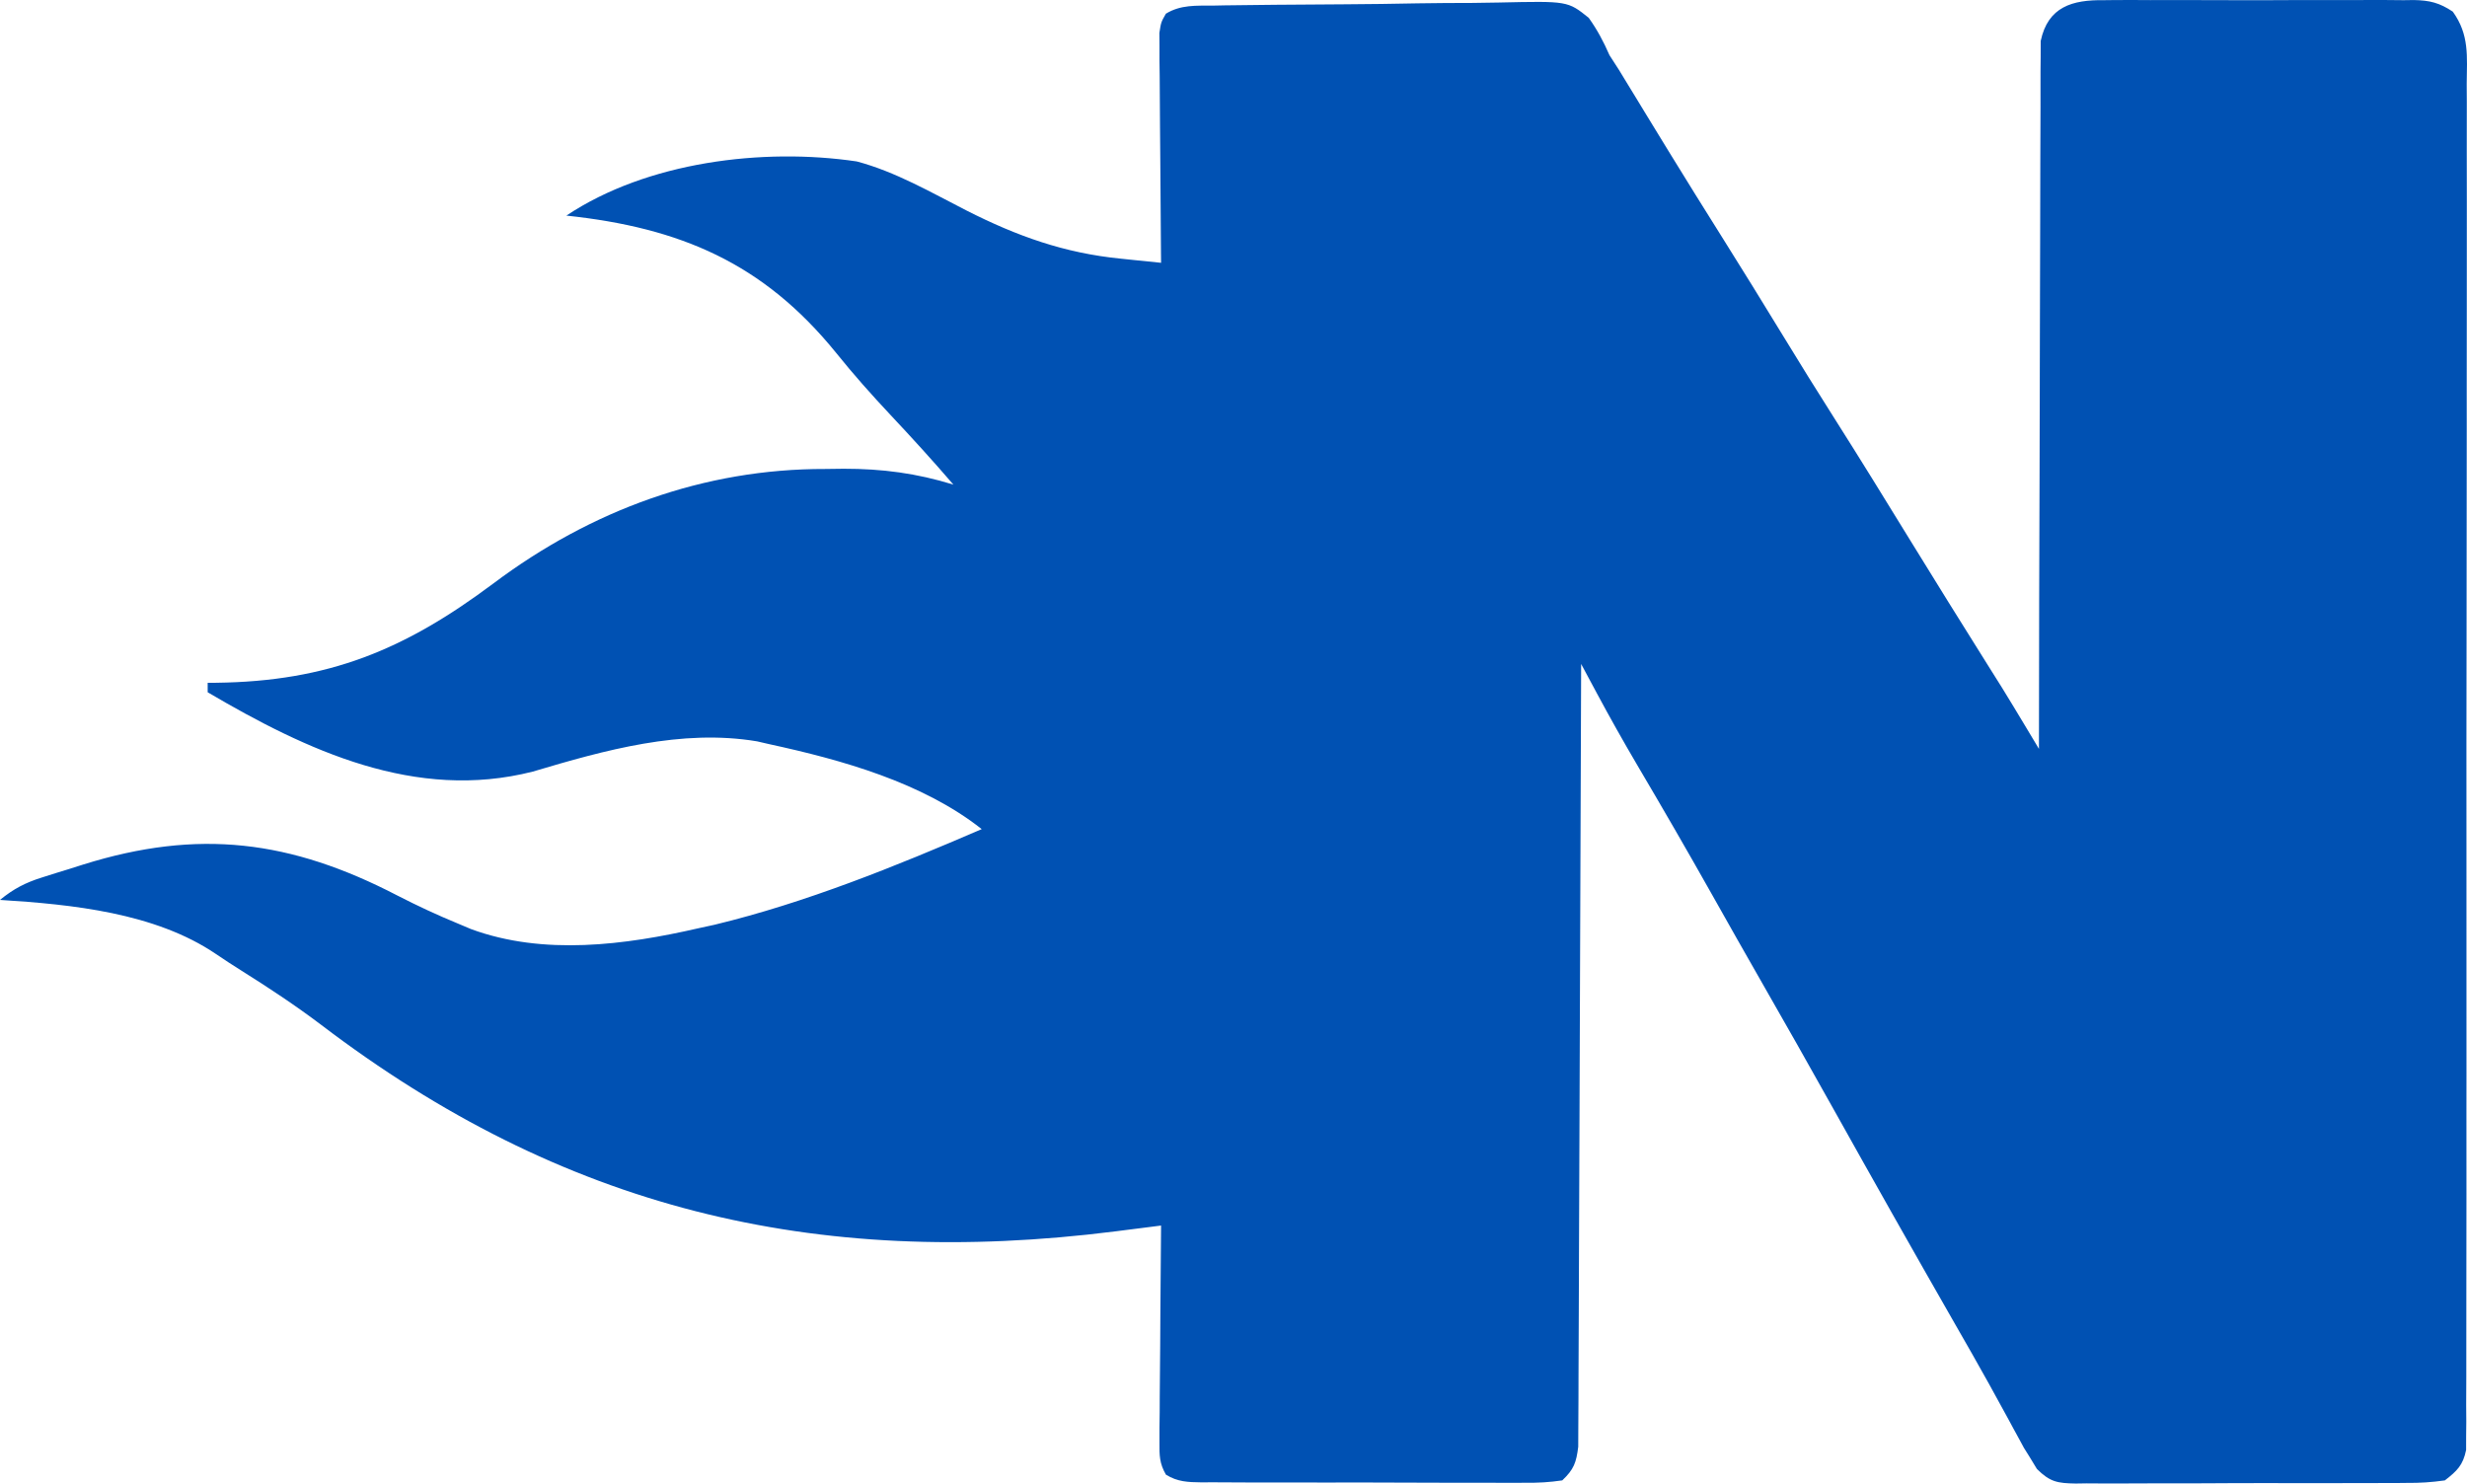
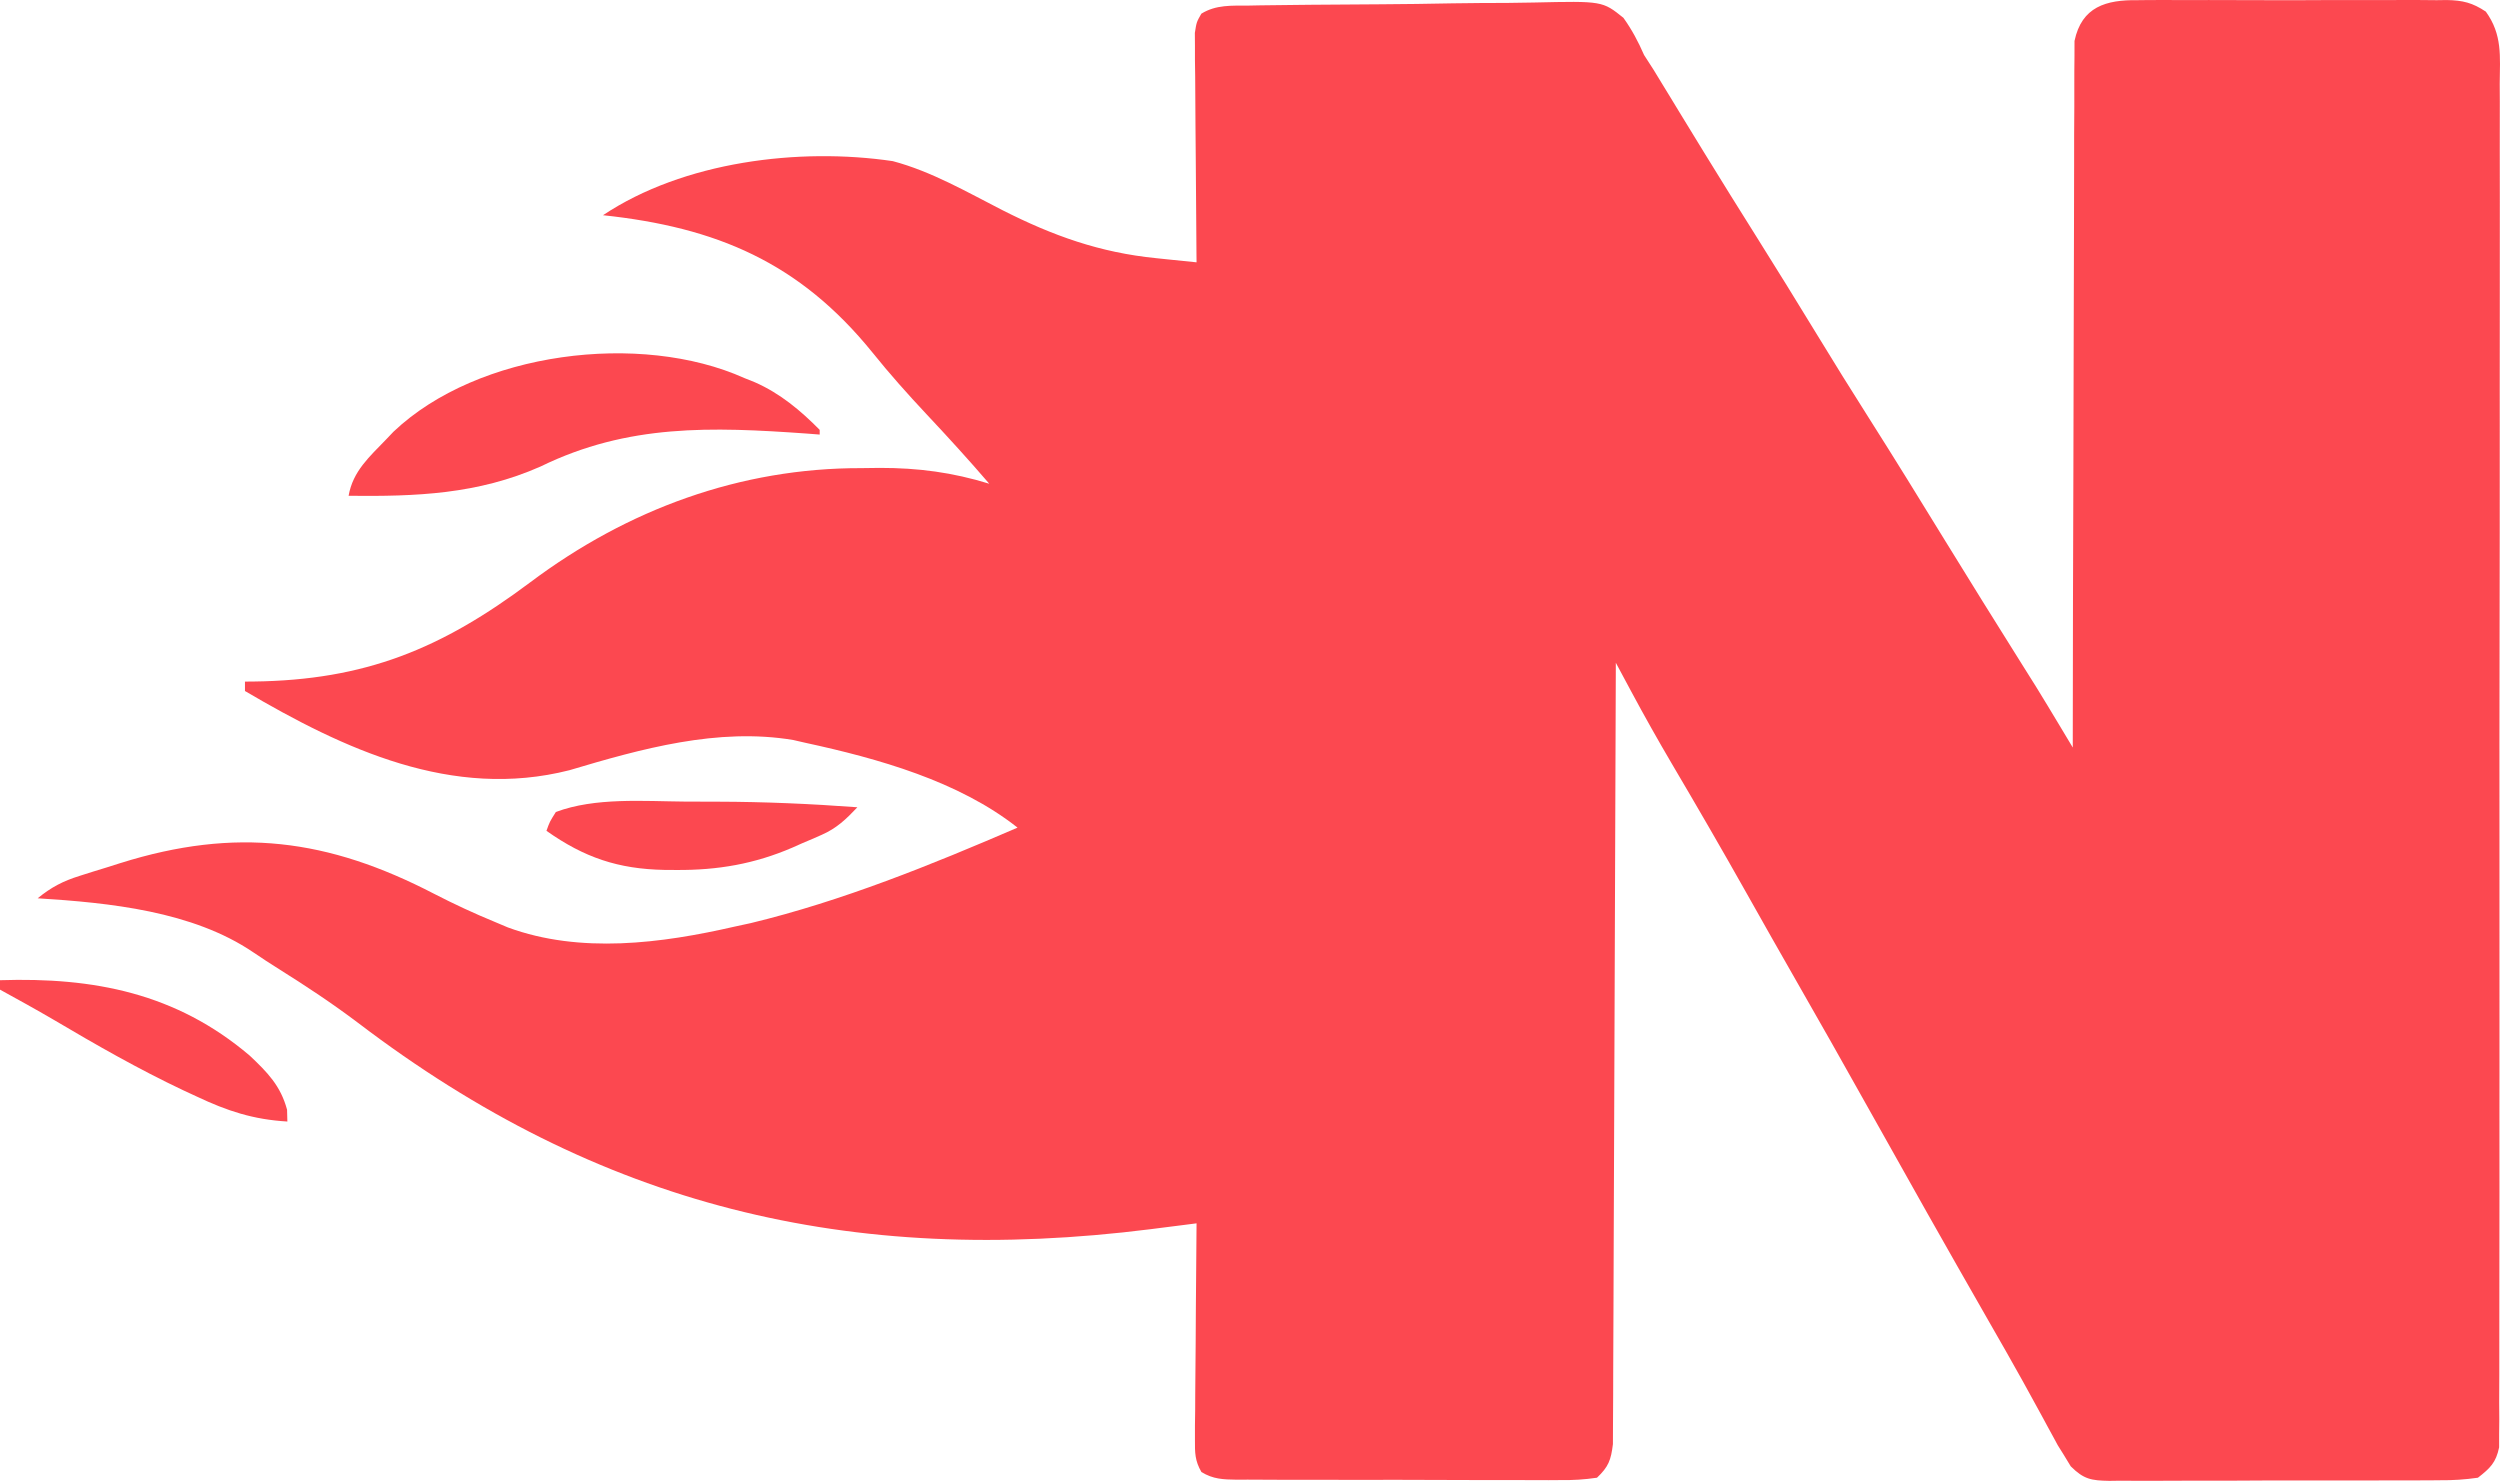
- <svg xmlns="http://www.w3.org/2000/svg" width="522.69" height="314.352" viewBox="0 0 522.69 314.352" fill="none">
-   <path d="M445.74 0.039C446.885 0.025 446.885 0.025 448.053 0.012C450.567 -0.01 453.08 0.004 455.594 0.021C457.346 0.018 459.098 0.013 460.85 0.007C464.519 -0 468.187 0.01 471.855 0.034C476.553 0.062 481.25 0.046 485.948 0.016C489.564 -0.002 493.181 0.003 496.798 0.016C498.53 0.02 500.262 0.016 501.994 0.004C504.417 -0.009 506.837 0.011 509.26 0.039C509.973 0.028 510.686 0.018 511.42 0.008C514.821 0.08 516.84 0.579 519.684 2.468C523.211 7.368 522.688 11.904 522.628 17.801C522.639 19.665 522.639 19.665 522.65 21.567C522.664 25.015 522.656 28.461 522.639 31.908C522.625 35.627 522.641 39.345 522.653 43.064C522.671 50.347 522.663 57.63 522.645 64.913C522.631 70.831 522.627 76.749 522.63 82.668C522.631 83.93 522.631 83.93 522.632 85.219C522.633 86.929 522.634 88.639 522.635 90.349C522.643 105.475 522.627 120.6 522.597 135.726C522.568 150.409 522.561 165.092 522.576 179.776C522.593 195.759 522.597 211.743 522.58 227.726C522.578 229.43 522.576 231.134 522.574 232.837C522.573 233.676 522.572 234.514 522.571 235.377C522.566 241.29 522.569 247.203 522.576 253.116C522.583 260.319 522.577 267.522 522.552 274.725C522.539 278.401 522.533 282.077 522.544 285.754C522.556 289.735 522.537 293.716 522.515 297.697C522.523 298.865 522.531 300.033 522.54 301.236C522.529 302.3 522.518 303.364 522.506 304.46C522.505 305.379 522.504 306.298 522.502 307.245C521.835 310.484 520.584 311.679 518 313.685C515.17 314.085 512.728 314.243 509.898 314.219C509.085 314.228 508.271 314.236 507.433 314.245C504.747 314.268 502.062 314.261 499.375 314.252C497.507 314.257 495.639 314.263 493.771 314.271C489.857 314.281 485.943 314.276 482.029 314.262C477.012 314.245 471.995 314.268 466.978 314.303C463.121 314.325 459.264 314.324 455.407 314.316C453.557 314.315 451.707 314.322 449.857 314.336C447.271 314.354 444.688 314.339 442.102 314.317C441.337 314.328 440.572 314.34 439.784 314.352C435.926 314.283 434.35 314.034 431.567 311.264C431.05 310.413 430.533 309.562 430 308.685C429.415 307.751 429.415 307.751 428.818 306.799C428.497 306.204 428.175 305.61 427.844 304.998C427.468 304.311 427.091 303.623 426.704 302.915C426.307 302.179 425.909 301.444 425.5 300.685C424.612 299.064 423.722 297.443 422.832 295.822C422.369 294.978 421.906 294.135 421.428 293.265C419.058 288.984 416.623 284.742 414.188 280.498C405.347 265.069 396.614 249.582 387.938 234.06C383.158 225.511 378.336 216.988 373.464 208.491C369.821 202.135 366.219 195.757 362.625 189.373C357.49 180.256 352.25 171.204 346.932 162.192C343.952 157.122 341.074 152.012 338.294 146.829C337.674 145.674 337.054 144.519 336.416 143.328C335.948 142.456 335.481 141.584 335 140.686C334.996 141.986 334.996 141.986 334.993 143.314C334.934 164.403 334.858 185.493 334.764 206.583C334.719 216.782 334.68 226.98 334.654 237.179C334.631 246.067 334.597 254.955 334.551 263.843C334.527 268.55 334.509 273.257 334.502 277.964C334.496 282.393 334.476 286.822 334.446 291.251C334.437 292.878 334.433 294.505 334.435 296.132C334.437 298.351 334.42 300.57 334.399 302.789C334.394 304.031 334.39 305.274 334.385 306.554C333.97 309.931 333.457 311.36 331 313.685C328.261 314.083 325.92 314.222 323.18 314.187C321.987 314.195 321.987 314.195 320.769 314.203C318.137 314.216 315.507 314.199 312.875 314.182C311.048 314.182 309.221 314.183 307.394 314.186C303.564 314.187 299.734 314.175 295.904 314.152C290.991 314.124 286.079 314.126 281.165 314.139C277.393 314.146 273.62 314.138 269.847 314.126C268.035 314.121 266.223 314.121 264.412 314.125C261.881 314.128 259.351 314.111 256.82 314.089C255.693 314.096 255.693 314.096 254.544 314.103C251.669 314.062 249.515 314.003 247.032 312.474C245.652 310.083 245.639 308.421 245.659 305.663C245.66 304.642 245.66 303.622 245.66 302.57C245.676 301.47 245.691 300.37 245.707 299.236C245.711 298.109 245.716 296.981 245.72 295.819C245.737 292.212 245.774 288.605 245.813 284.998C245.828 282.555 245.841 280.111 245.854 277.668C245.887 271.674 245.937 265.68 246 259.685C244.926 259.823 243.852 259.96 242.746 260.101C241.31 260.283 239.874 260.465 238.438 260.646C237.733 260.737 237.029 260.827 236.303 260.92C172.336 268.989 119.086 256.011 68 217.123C62.565 213.018 56.945 209.306 51.18 205.689C49.354 204.539 47.539 203.37 45.758 202.15C32.862 193.401 15.222 191.639 0 190.686C2.856 188.342 5.369 187.036 8.887 185.932C9.826 185.635 10.765 185.337 11.732 185.031C13.195 184.582 13.195 184.582 14.688 184.123C15.643 183.819 16.599 183.516 17.584 183.203C42.055 175.546 61.596 178.031 84.175 189.746C88.378 191.91 92.629 193.887 97 195.686C98.398 196.275 98.398 196.275 99.824 196.877C115.179 202.519 132.391 200.267 148 196.686C149.123 196.442 150.246 196.198 151.402 195.947C170.782 191.263 189.72 183.572 208 175.686C195.466 165.784 178.373 161.021 163 157.686C162.143 157.488 161.286 157.291 160.402 157.088C144.391 154.406 128.133 158.951 112.875 163.498C88.002 169.825 65.01 159.034 44 146.686C44 146.025 44 145.365 44 144.686C44.588 144.681 45.176 144.677 45.782 144.673C69.533 144.384 85.684 137.752 104.625 123.561C125.236 108.118 149.135 99.309 174.875 99.373C176.16 99.357 177.445 99.341 178.77 99.324C186.945 99.32 194.183 100.276 202 102.686C197.66 97.632 193.183 92.73 188.625 87.873C184.652 83.633 180.827 79.345 177.188 74.811C161.705 55.694 144.067 48.241 120 45.685C137.116 34.275 161.631 31.266 181.516 34.205C189.744 36.391 197.23 40.752 204.776 44.605C215.493 50.038 225.474 53.618 237.453 54.807C238.279 54.893 239.105 54.98 239.956 55.069C241.97 55.28 243.985 55.483 246 55.685C245.99 54.737 245.99 54.737 245.98 53.77C245.914 47.2 245.868 40.631 245.835 34.061C245.82 31.607 245.8 29.154 245.774 26.701C245.737 23.179 245.72 19.657 245.707 16.135C245.691 15.035 245.676 13.935 245.66 12.801C245.66 11.27 245.66 11.27 245.659 9.708C245.649 8.359 245.649 8.359 245.639 6.982C246 4.686 246 4.686 247.019 2.903C250.159 0.973 253.452 1.209 257.032 1.186C258.26 1.161 258.26 1.161 259.512 1.136C262.221 1.087 264.931 1.062 267.641 1.041C268.567 1.031 269.493 1.021 270.448 1.011C275.351 0.961 280.254 0.928 285.158 0.91C290.217 0.888 295.274 0.805 300.333 0.709C304.228 0.645 308.122 0.626 312.017 0.62C313.882 0.609 315.746 0.581 317.61 0.536C332.161 0.21 332.161 0.21 336.611 3.78C338.437 6.344 339.744 8.806 341 11.685C341.668 12.722 342.337 13.758 343.025 14.827C343.563 15.711 344.102 16.595 344.656 17.506C345.279 18.523 345.901 19.541 346.542 20.59C347.188 21.653 347.834 22.715 348.5 23.811C349.908 26.116 351.319 28.42 352.73 30.725C353.086 31.305 353.441 31.886 353.807 32.484C357.435 38.41 361.121 44.299 364.813 50.185C369.145 57.098 373.449 64.027 377.688 70.998C381.296 76.932 384.966 82.822 388.688 88.686C394.156 97.301 399.507 105.986 404.844 114.684C410.167 123.35 415.542 131.982 420.952 140.594C421.528 141.511 422.103 142.428 422.695 143.373C423.19 144.161 423.686 144.948 424.196 145.76C425.855 148.451 427.487 151.156 429.113 153.868C429.653 154.77 430.194 155.672 430.751 156.601C431.163 157.289 431.575 157.977 432 158.686C432 157.902 432.001 157.118 432.002 156.31C432.017 137.239 432.059 118.169 432.132 99.098C432.167 89.876 432.192 80.654 432.196 71.431C432.199 63.393 432.219 55.356 432.26 47.318C432.282 43.062 432.294 38.805 432.286 34.549C432.279 30.543 432.294 26.537 432.328 22.53C432.336 21.06 432.336 19.59 432.327 18.12C432.315 16.112 432.337 14.103 432.361 12.095C432.364 10.971 432.366 9.848 432.369 8.69C433.896 1.418 439.086 -0.056 445.74 0.039Z" fill="#0051B3" fill-rule="evenodd" />
+ <svg xmlns="http://www.w3.org/2000/svg" width="530.69" height="314.352" viewBox="0 0 530.69 314.352" fill="none">
+   <g>
+     <path d="M445.74 0.038C446.885 0.025 446.885 0.025 448.053 0.012C450.567 -0.01 453.08 0.004 455.594 0.021C457.346 0.018 459.098 0.013 460.85 0.007C464.519 -0 468.187 0.01 471.855 0.034C476.553 0.062 481.25 0.046 485.947 0.016C489.564 -0.002 493.181 0.003 496.798 0.016C498.53 0.02 500.262 0.016 501.994 0.004C504.417 -0.009 506.837 0.011 509.26 0.038C509.973 0.028 510.686 0.018 511.42 0.008C514.821 0.08 516.84 0.579 519.684 2.468C523.211 7.368 522.688 11.904 522.628 17.801C522.639 19.665 522.639 19.665 522.649 21.567C522.664 25.015 522.656 28.461 522.639 31.908C522.625 35.627 522.641 39.345 522.653 43.064C522.671 50.347 522.663 57.63 522.645 64.913C522.631 70.831 522.627 76.749 522.63 82.667C522.631 83.93 522.631 83.93 522.632 85.219C522.633 86.929 522.634 88.639 522.635 90.349C522.644 105.475 522.626 120.6 522.597 135.726C522.568 150.409 522.561 165.092 522.576 179.776C522.593 195.759 522.597 211.743 522.58 227.726C522.578 229.43 522.576 231.134 522.574 232.837C522.573 233.676 522.572 234.514 522.571 235.377C522.566 241.29 522.569 247.203 522.576 253.116C522.583 260.319 522.577 267.522 522.552 274.725C522.539 278.401 522.533 282.077 522.544 285.754C522.556 289.735 522.537 293.716 522.515 297.697C522.523 298.865 522.531 300.033 522.54 301.236C522.528 302.3 522.518 303.363 522.506 304.46C522.505 305.379 522.504 306.298 522.502 307.245C521.835 310.484 520.583 311.679 518 313.685C515.17 314.085 512.728 314.243 509.898 314.219C509.085 314.228 508.271 314.236 507.434 314.245C504.747 314.268 502.062 314.261 499.375 314.252C497.507 314.257 495.639 314.263 493.771 314.271C489.857 314.281 485.943 314.276 482.029 314.262C477.012 314.245 471.996 314.268 466.978 314.303C463.121 314.325 459.264 314.324 455.407 314.316C453.557 314.315 451.707 314.322 449.857 314.336C447.271 314.354 444.688 314.339 442.102 314.317C441.337 314.328 440.572 314.34 439.784 314.352C435.926 314.283 434.35 314.034 431.567 311.264C431.05 310.413 430.533 309.562 430 308.685C429.415 307.752 429.415 307.752 428.818 306.799C428.497 306.204 428.175 305.61 427.844 304.998C427.468 304.311 427.091 303.623 426.704 302.915C426.307 302.179 425.909 301.444 425.5 300.685C424.612 299.064 423.723 297.443 422.832 295.822C422.369 294.978 421.905 294.134 421.428 293.265C419.058 288.984 416.623 284.742 414.188 280.498C405.347 265.069 396.614 249.582 387.938 234.06C383.158 225.511 378.336 216.988 373.464 208.491C369.821 202.135 366.219 195.757 362.625 189.373C357.49 180.256 352.25 171.204 346.932 162.192C343.952 157.122 341.074 152.012 338.294 146.829C337.674 145.674 337.054 144.518 336.416 143.328C335.948 142.456 335.481 141.584 335 140.685C334.997 141.986 334.997 141.986 334.993 143.314C334.934 164.403 334.858 185.493 334.764 206.583C334.719 216.782 334.68 226.98 334.653 237.179C334.631 246.067 334.597 254.955 334.551 263.843C334.527 268.55 334.509 273.257 334.502 277.964C334.496 282.393 334.477 286.822 334.446 291.251C334.437 292.878 334.433 294.505 334.435 296.132C334.437 298.351 334.42 300.57 334.399 302.789C334.394 304.031 334.39 305.274 334.385 306.554C333.97 309.931 333.457 311.36 331 313.685C328.261 314.083 325.92 314.222 323.18 314.187C321.986 314.195 321.986 314.195 320.77 314.204C318.138 314.216 315.507 314.2 312.875 314.182C311.048 314.182 309.221 314.183 307.394 314.186C303.564 314.187 299.734 314.175 295.904 314.152C290.991 314.124 286.079 314.126 281.166 314.139C277.393 314.146 273.62 314.138 269.847 314.126C268.035 314.121 266.223 314.121 264.412 314.125C261.881 314.128 259.351 314.111 256.82 314.09C255.693 314.096 255.693 314.096 254.544 314.103C251.669 314.062 249.515 314.003 247.033 312.474C245.652 310.083 245.639 308.421 245.659 305.663C245.66 304.642 245.66 303.622 245.66 302.57C245.676 301.47 245.691 300.37 245.707 299.236C245.711 298.108 245.715 296.981 245.72 295.819C245.737 292.212 245.774 288.605 245.813 284.998C245.828 282.555 245.841 280.111 245.854 277.668C245.887 271.674 245.937 265.68 246 259.685C244.926 259.823 243.853 259.96 242.746 260.101C241.31 260.283 239.874 260.465 238.438 260.646C237.733 260.737 237.028 260.827 236.303 260.92C172.336 268.989 119.086 256.011 68 217.123C62.565 213.018 56.945 209.306 51.18 205.689C49.354 204.539 47.539 203.37 45.758 202.15C32.862 193.401 15.222 191.639 0 190.685C2.856 188.342 5.369 187.036 8.887 185.932C9.826 185.634 10.765 185.337 11.732 185.031C13.195 184.582 13.195 184.582 14.688 184.123C15.644 183.819 16.599 183.516 17.584 183.203C42.055 175.546 61.596 178.031 84.175 189.746C88.377 191.91 92.629 193.887 97 195.685C98.398 196.275 98.398 196.275 99.824 196.877C115.179 202.519 132.391 200.267 148 196.685C149.123 196.442 150.246 196.198 151.402 195.947C170.782 191.263 189.72 183.572 208 175.685C195.466 165.784 178.374 161.021 163 157.685C162.143 157.488 161.286 157.291 160.402 157.088C144.391 154.406 128.133 158.951 112.875 163.498C88.002 169.825 65.01 159.034 44 146.685C44 146.025 44 145.365 44 144.685C44.588 144.681 45.176 144.677 45.781 144.673C69.533 144.383 85.684 137.752 104.625 123.56C125.236 108.118 149.135 99.309 174.875 99.373C176.16 99.357 177.445 99.341 178.77 99.324C186.944 99.32 194.183 100.276 202 102.685C197.66 97.632 193.183 92.73 188.625 87.873C184.652 83.633 180.827 79.345 177.188 74.811C161.705 55.694 144.067 48.241 120 45.685C137.116 34.275 161.63 31.266 181.516 34.205C189.744 36.391 197.23 40.752 204.776 44.604C215.493 50.038 225.474 53.618 237.453 54.807C238.279 54.893 239.104 54.98 239.956 55.069C241.97 55.28 243.985 55.483 246 55.685C245.99 54.737 245.99 54.737 245.98 53.77C245.914 47.2 245.868 40.63 245.835 34.061C245.82 31.608 245.8 29.154 245.773 26.701C245.737 23.179 245.72 19.657 245.707 16.135C245.691 15.035 245.676 13.934 245.66 12.801C245.66 11.27 245.66 11.27 245.659 9.708C245.649 8.359 245.649 8.359 245.639 6.982C246 4.685 246 4.685 247.019 2.903C250.159 0.973 253.452 1.209 257.032 1.186C258.26 1.161 258.26 1.161 259.512 1.136C262.221 1.087 264.931 1.062 267.641 1.041C268.567 1.031 269.493 1.021 270.448 1.011C275.351 0.961 280.254 0.928 285.158 0.91C290.217 0.888 295.274 0.805 300.333 0.709C304.228 0.645 308.122 0.627 312.017 0.62C313.882 0.609 315.746 0.581 317.61 0.536C332.161 0.21 332.161 0.21 336.611 3.78C338.437 6.343 339.744 8.806 341 11.685C341.668 12.722 342.337 13.759 343.025 14.827C343.563 15.711 344.102 16.595 344.656 17.506C345.279 18.523 345.901 19.541 346.542 20.59C347.188 21.653 347.834 22.715 348.5 23.811C349.909 26.116 351.319 28.42 352.73 30.724C353.085 31.305 353.441 31.886 353.807 32.484C357.435 38.41 361.121 44.299 364.813 50.185C369.146 57.099 373.449 64.027 377.688 70.998C381.296 76.932 384.965 82.822 388.688 88.686C394.156 97.301 399.507 105.986 404.844 114.684C410.167 123.35 415.542 131.982 420.952 140.594C421.527 141.511 422.103 142.428 422.695 143.373C423.19 144.161 423.686 144.948 424.196 145.76C425.855 148.451 427.487 151.156 429.113 153.868C429.653 154.77 430.194 155.672 430.751 156.601C431.163 157.289 431.575 157.977 432 158.685C432 157.902 432.001 157.118 432.001 156.31C432.017 137.239 432.059 118.169 432.132 99.098C432.167 89.876 432.192 80.654 432.195 71.431C432.199 63.393 432.219 55.356 432.261 47.318C432.282 43.062 432.294 38.806 432.286 34.549C432.279 30.543 432.294 26.537 432.328 22.53C432.336 21.06 432.336 19.59 432.327 18.12C432.315 16.112 432.337 14.103 432.361 12.095C432.363 10.972 432.366 9.848 432.369 8.69C433.896 1.418 439.086 -0.056 445.74 0.038Z" fill="#FC4850" fill-rule="evenodd" transform="translate(8 0)" />
+     <path d="M84 5.247C84.748 5.547 85.495 5.848 86.266 6.157C91.595 8.507 95.924 12.117 100 16.247C100 16.577 100 16.907 100 17.247C98.598 17.139 98.598 17.139 97.168 17.028C77.085 15.609 59.306 14.962 40.785 24.013C27.402 29.944 14.286 30.403 0 30.247C0.909 25.006 4.425 21.966 8 18.247C8.504 17.717 9.008 17.188 9.527 16.642C27.466 -0.384 61.953 -4.647 84 5.247Z" fill="#FC4850" fill-rule="evenodd" transform="translate(74 75)" />
+     <path d="M0 0.075C19.906 -0.569 37.379 2.808 53 16.075C56.785 19.645 59.575 22.488 60.938 27.575C60.958 28.399 60.978 29.224 61 30.075C53.753 29.642 48.285 27.853 41.75 24.762C40.805 24.324 39.86 23.886 38.886 23.435C29.413 18.957 20.37 13.781 11.357 8.451C7.607 6.261 3.807 4.164 0 2.075C0 1.415 0 0.755 0 0.075Z" fill="#FC4850" fill-rule="evenodd" transform="translate(0 208)" />
+     <path d="M29.407 0.158C31.732 0.176 34.058 0.178 36.383 0.178C46.288 0.202 56.123 0.63 66 1.364C63.626 3.882 61.605 5.821 58.426 7.215C57.757 7.509 57.089 7.803 56.4 8.106C55.367 8.543 55.367 8.543 54.312 8.989C53.643 9.288 52.973 9.587 52.283 9.895C44.171 13.397 36.373 14.738 27.562 14.676C26.73 14.671 25.899 14.666 25.042 14.661C15.217 14.474 8.027 12.036 0 6.364C0.687 4.441 0.687 4.441 2 2.364C10.358 -0.763 20.582 0.087 29.407 0.158Z" fill="#FC4850" fill-rule="evenodd" transform="translate(116 170)" />
+   </g>
</svg>
